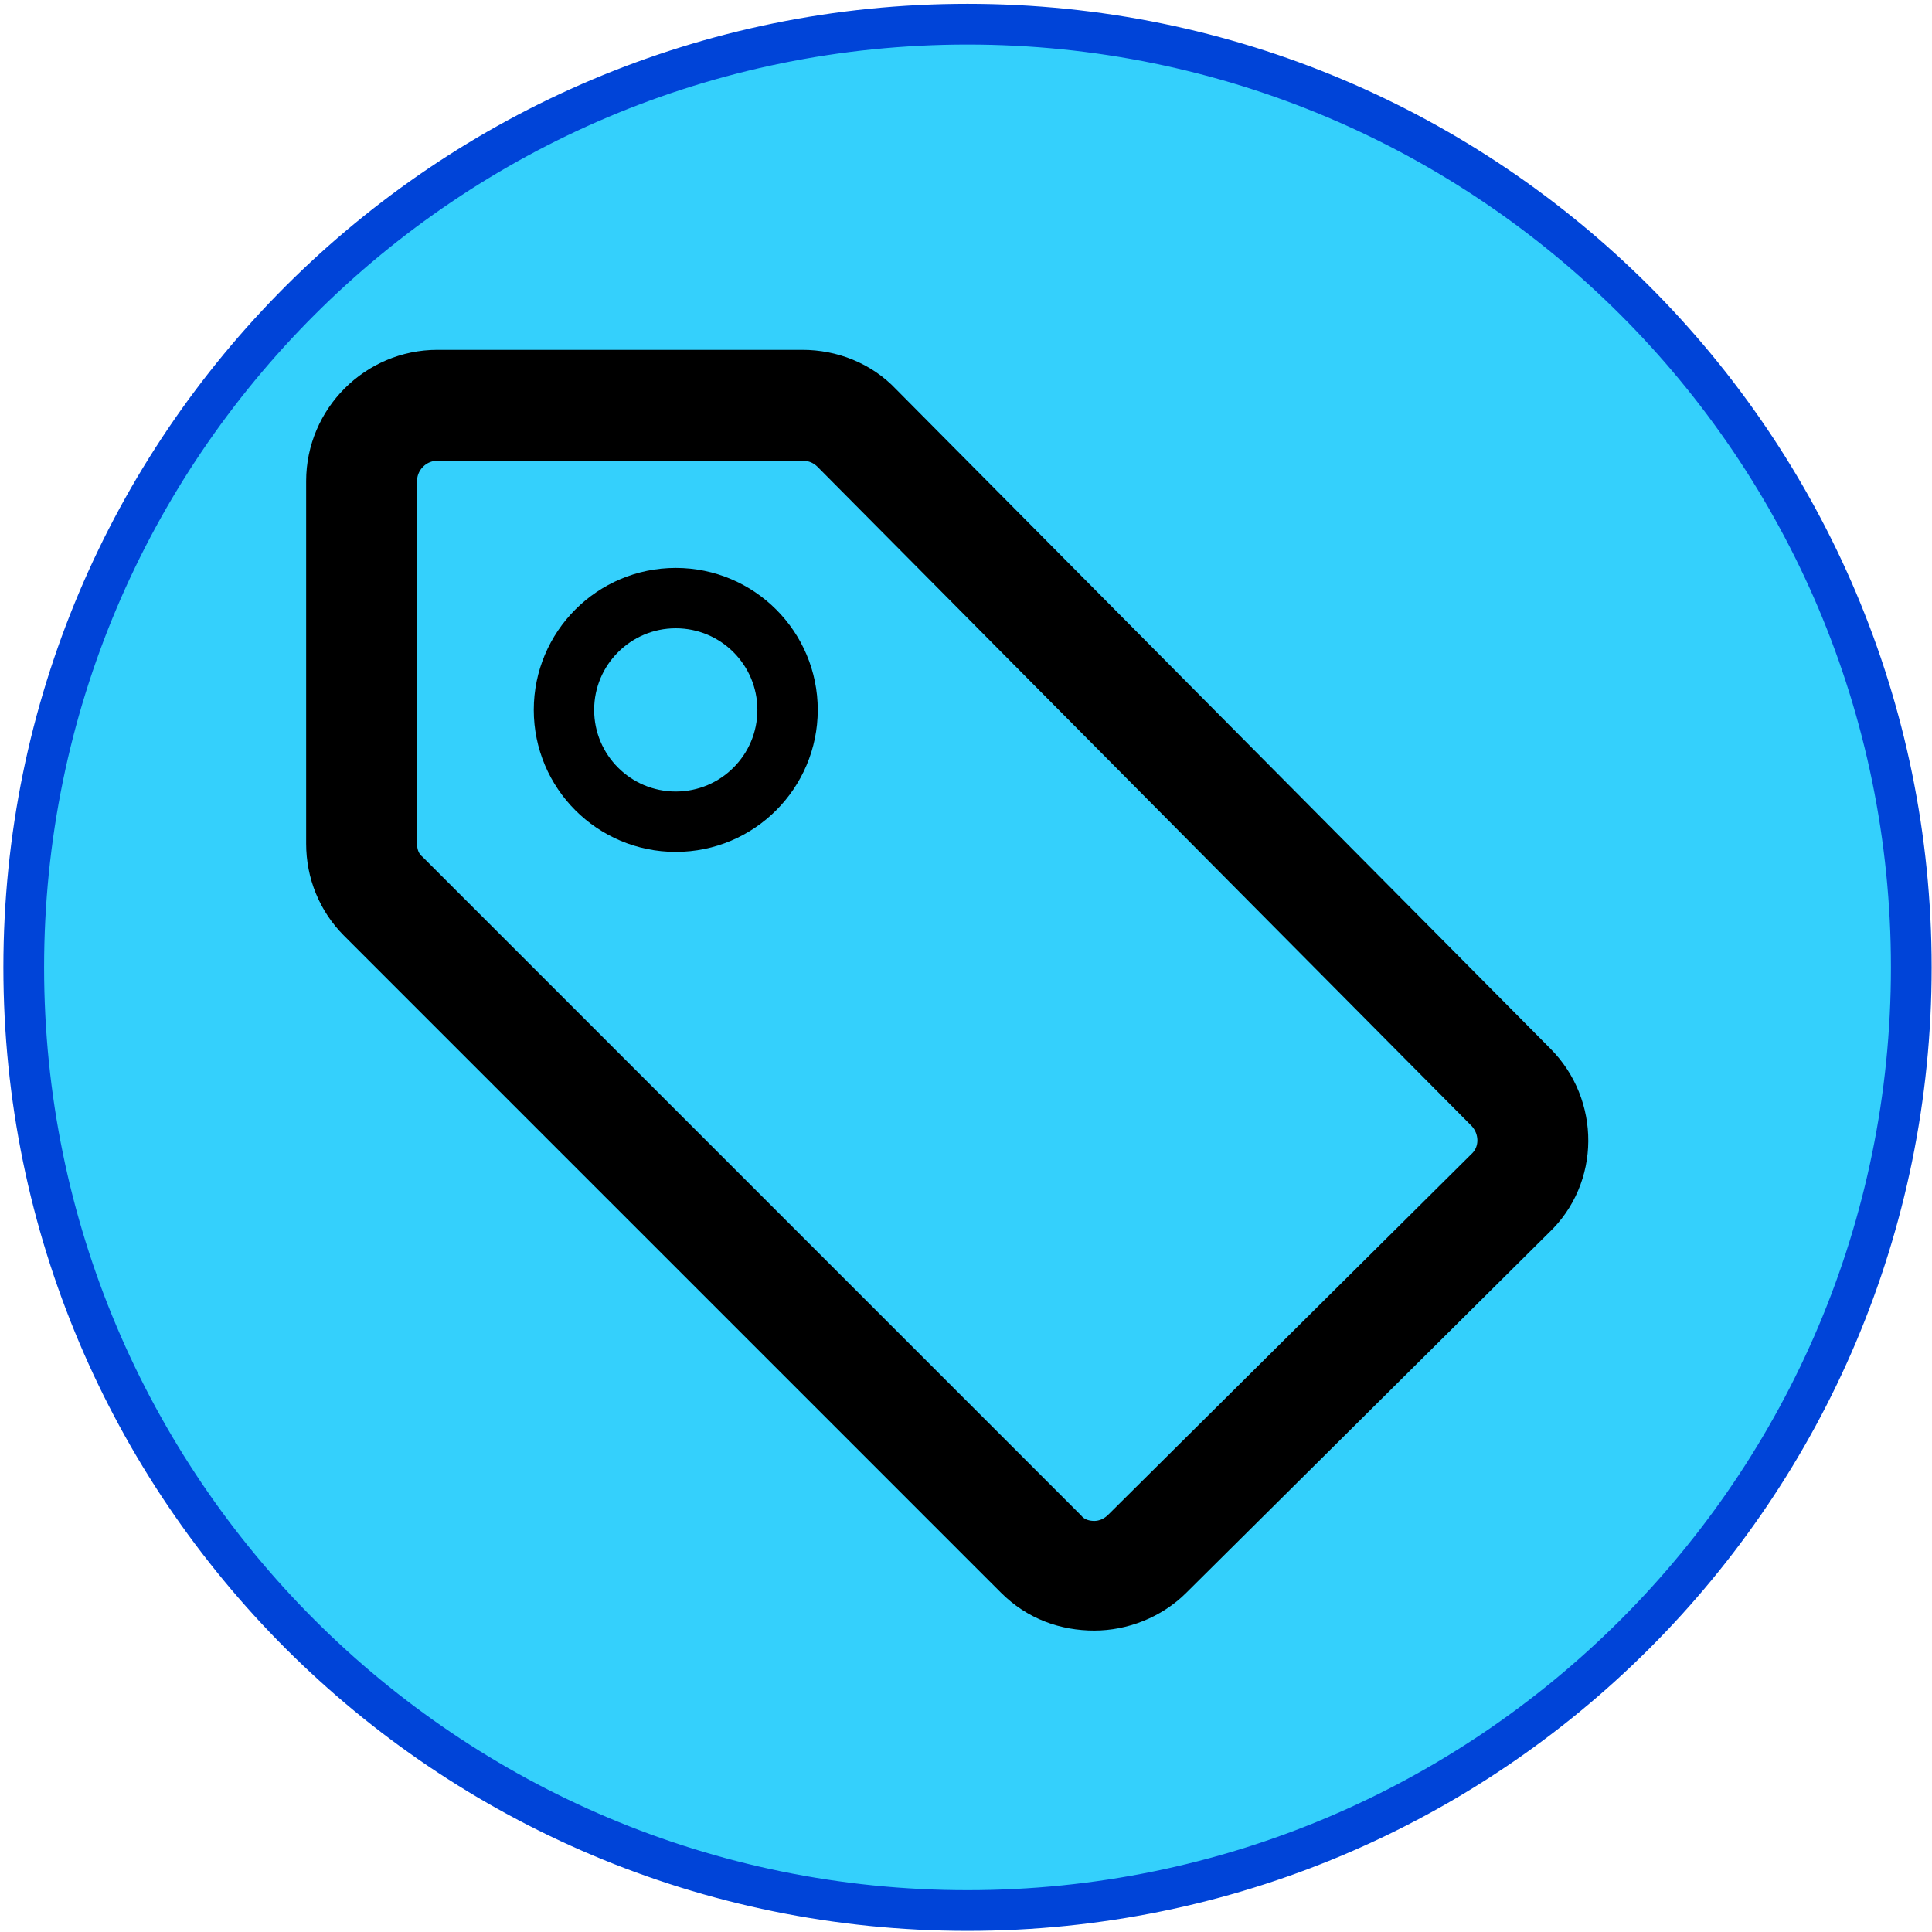
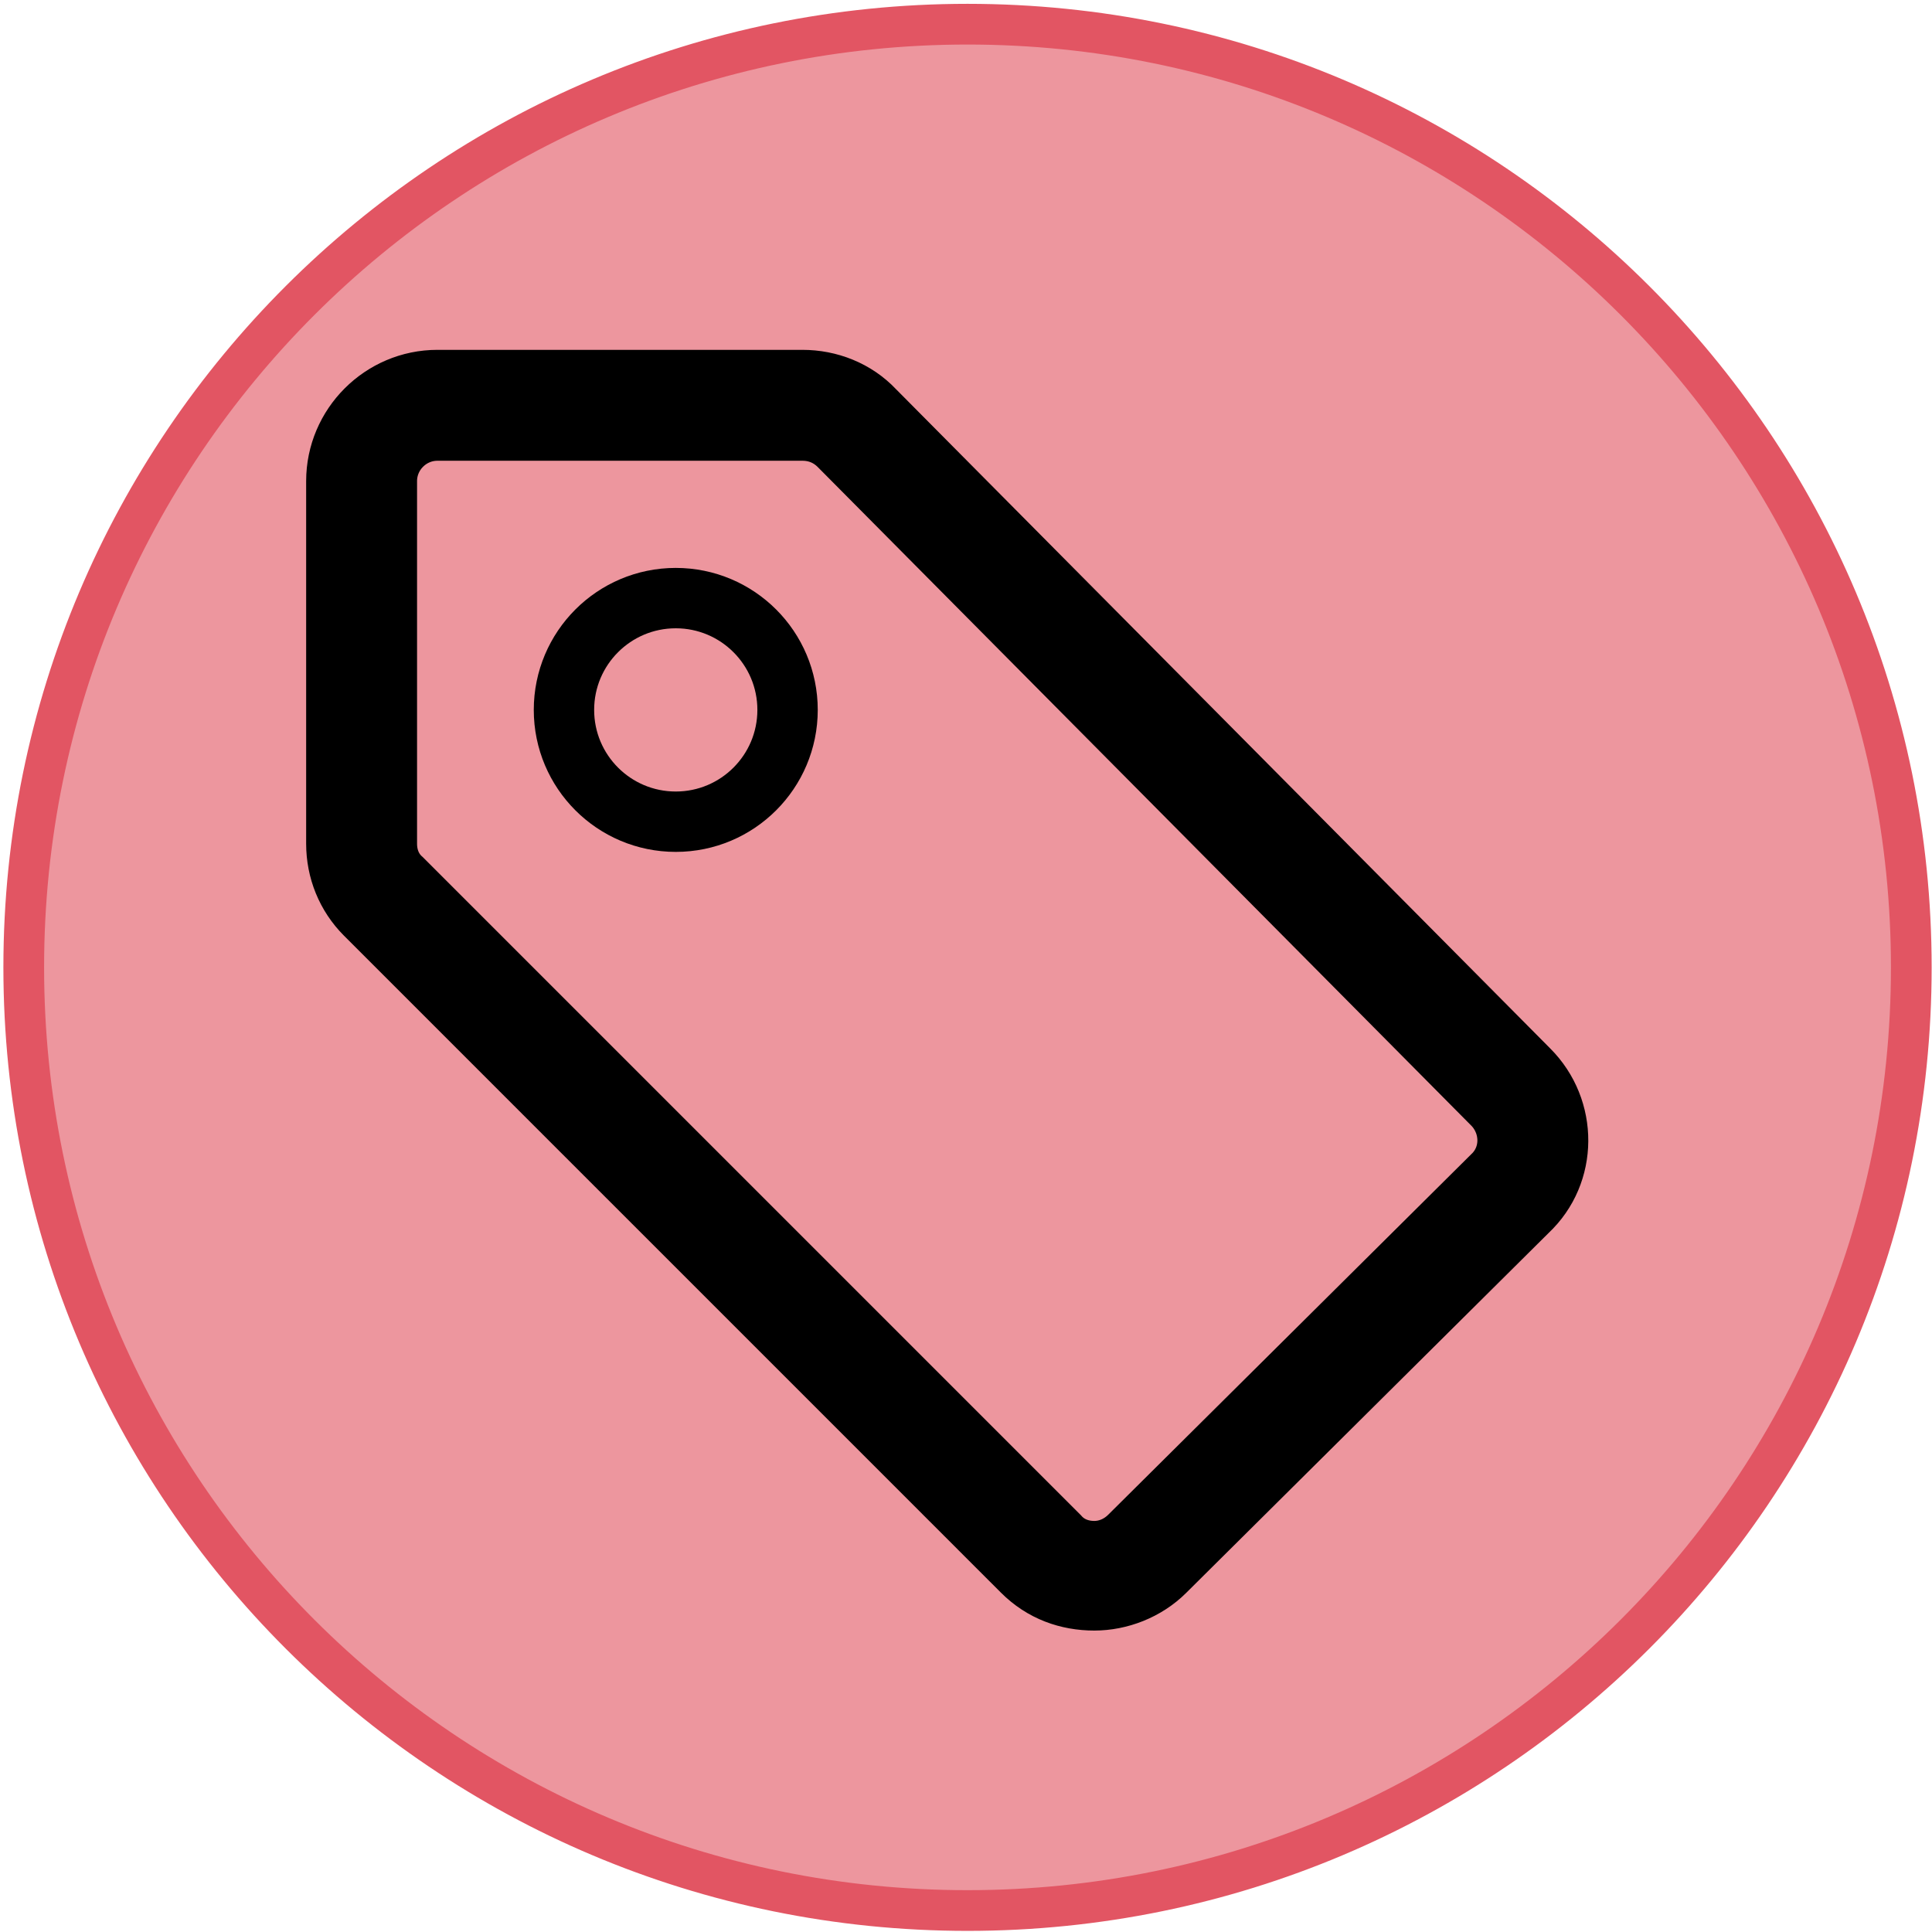
<svg xmlns="http://www.w3.org/2000/svg" version="1.1" width="128.0px" viewBox="0 0 128.0 128.0" height="128.0px">
  <g>
    <g transform="translate(0, 0) scale(1.0 1.0) ">
      <defs id="defs4" />
      <g id="layer1" transform="translate(0,-956.3622)">
-         <path d="m 126.628,1020.452 a 62.527,62.487 0 0 1 -125.055,0 62.527,62.487 0 1 1 125.055,0 z" style="fill:#34d0fc;fill-opacity:1;fill-rule:nonzero;stroke:#0044d8;stroke-width:2.697;stroke-linecap:butt;stroke-linejoin:round;stroke-miterlimit:4;stroke-dasharray:none;stroke-dashoffset:0;stroke-opacity:1" id="path1873" />
+         <path d="m 126.628,1020.452 a 62.527,62.487 0 0 1 -125.055,0 62.527,62.487 0 1 1 125.055,0 z" style="fill:#ed969e;fill-opacity:1;fill-rule:nonzero;stroke:#e25563;stroke-width:2.697;stroke-linecap:butt;stroke-linejoin:round;stroke-miterlimit:4;stroke-dasharray:none;stroke-dashoffset:0;stroke-opacity:1" id="path1873" />
      </g>
    </g>
    <g transform="translate(0, 0) scale(1.0 1.0) ">
      <defs id="defs5" />
      <g id="g326" transform="matrix(0.8369631,0,0,0.8369631,172.01,-26.1927)" style="fill:none;stroke:#000000;stroke-width:4.779;stroke-dasharray:none;stroke-opacity:1">
        <path d="m -84.493,115.978 -51.8,-52.2 c -1.5,-1.6 -3.6,-2.4 -5.7,-2.4 h -28.9 c -4.4,0 -8,3.6 -8,8 v 28.7 c 0,2.1 0.8,4.1 2.3,5.6 l 52,52 c 1.6,1.6 3.6,2.3 5.7,2.3 2,0 4.1,-0.8 5.6,-2.3 l 28.7,-28.5 c 3.2,-3 3.2,-8.1 0.1,-11.2 z m -2.9,8.4 -28.7,28.5 c -0.8,0.8 -1.8,1.2 -2.8,1.2 -1.1,0 -2.1,-0.4 -2.8,-1.2 l -52,-52 c -0.8,-0.7 -1.2,-1.7 -1.2,-2.8 v -28.7 c 0,-2.2 1.8,-4 4,-4 h 28.9 c 1.1,0 2.1,0.4 2.9,1.2 l 51.8,52.2 c 1.5,1.6 1.5,4.1 -0.1,5.6 z" id="path300" style="fill:none;stroke:#000000;stroke-width:4.779;stroke-dasharray:none;stroke-opacity:1" />
      </g>
      <circle style="fill:none;stroke:#000000;stroke-width:4;stroke-linecap:square;stroke-linejoin:round;stroke-dasharray:none;stroke-opacity:1" id="path896" cx="44.771" cy="47.033" r="7.407" />
    </g>
  </g>
</svg>
